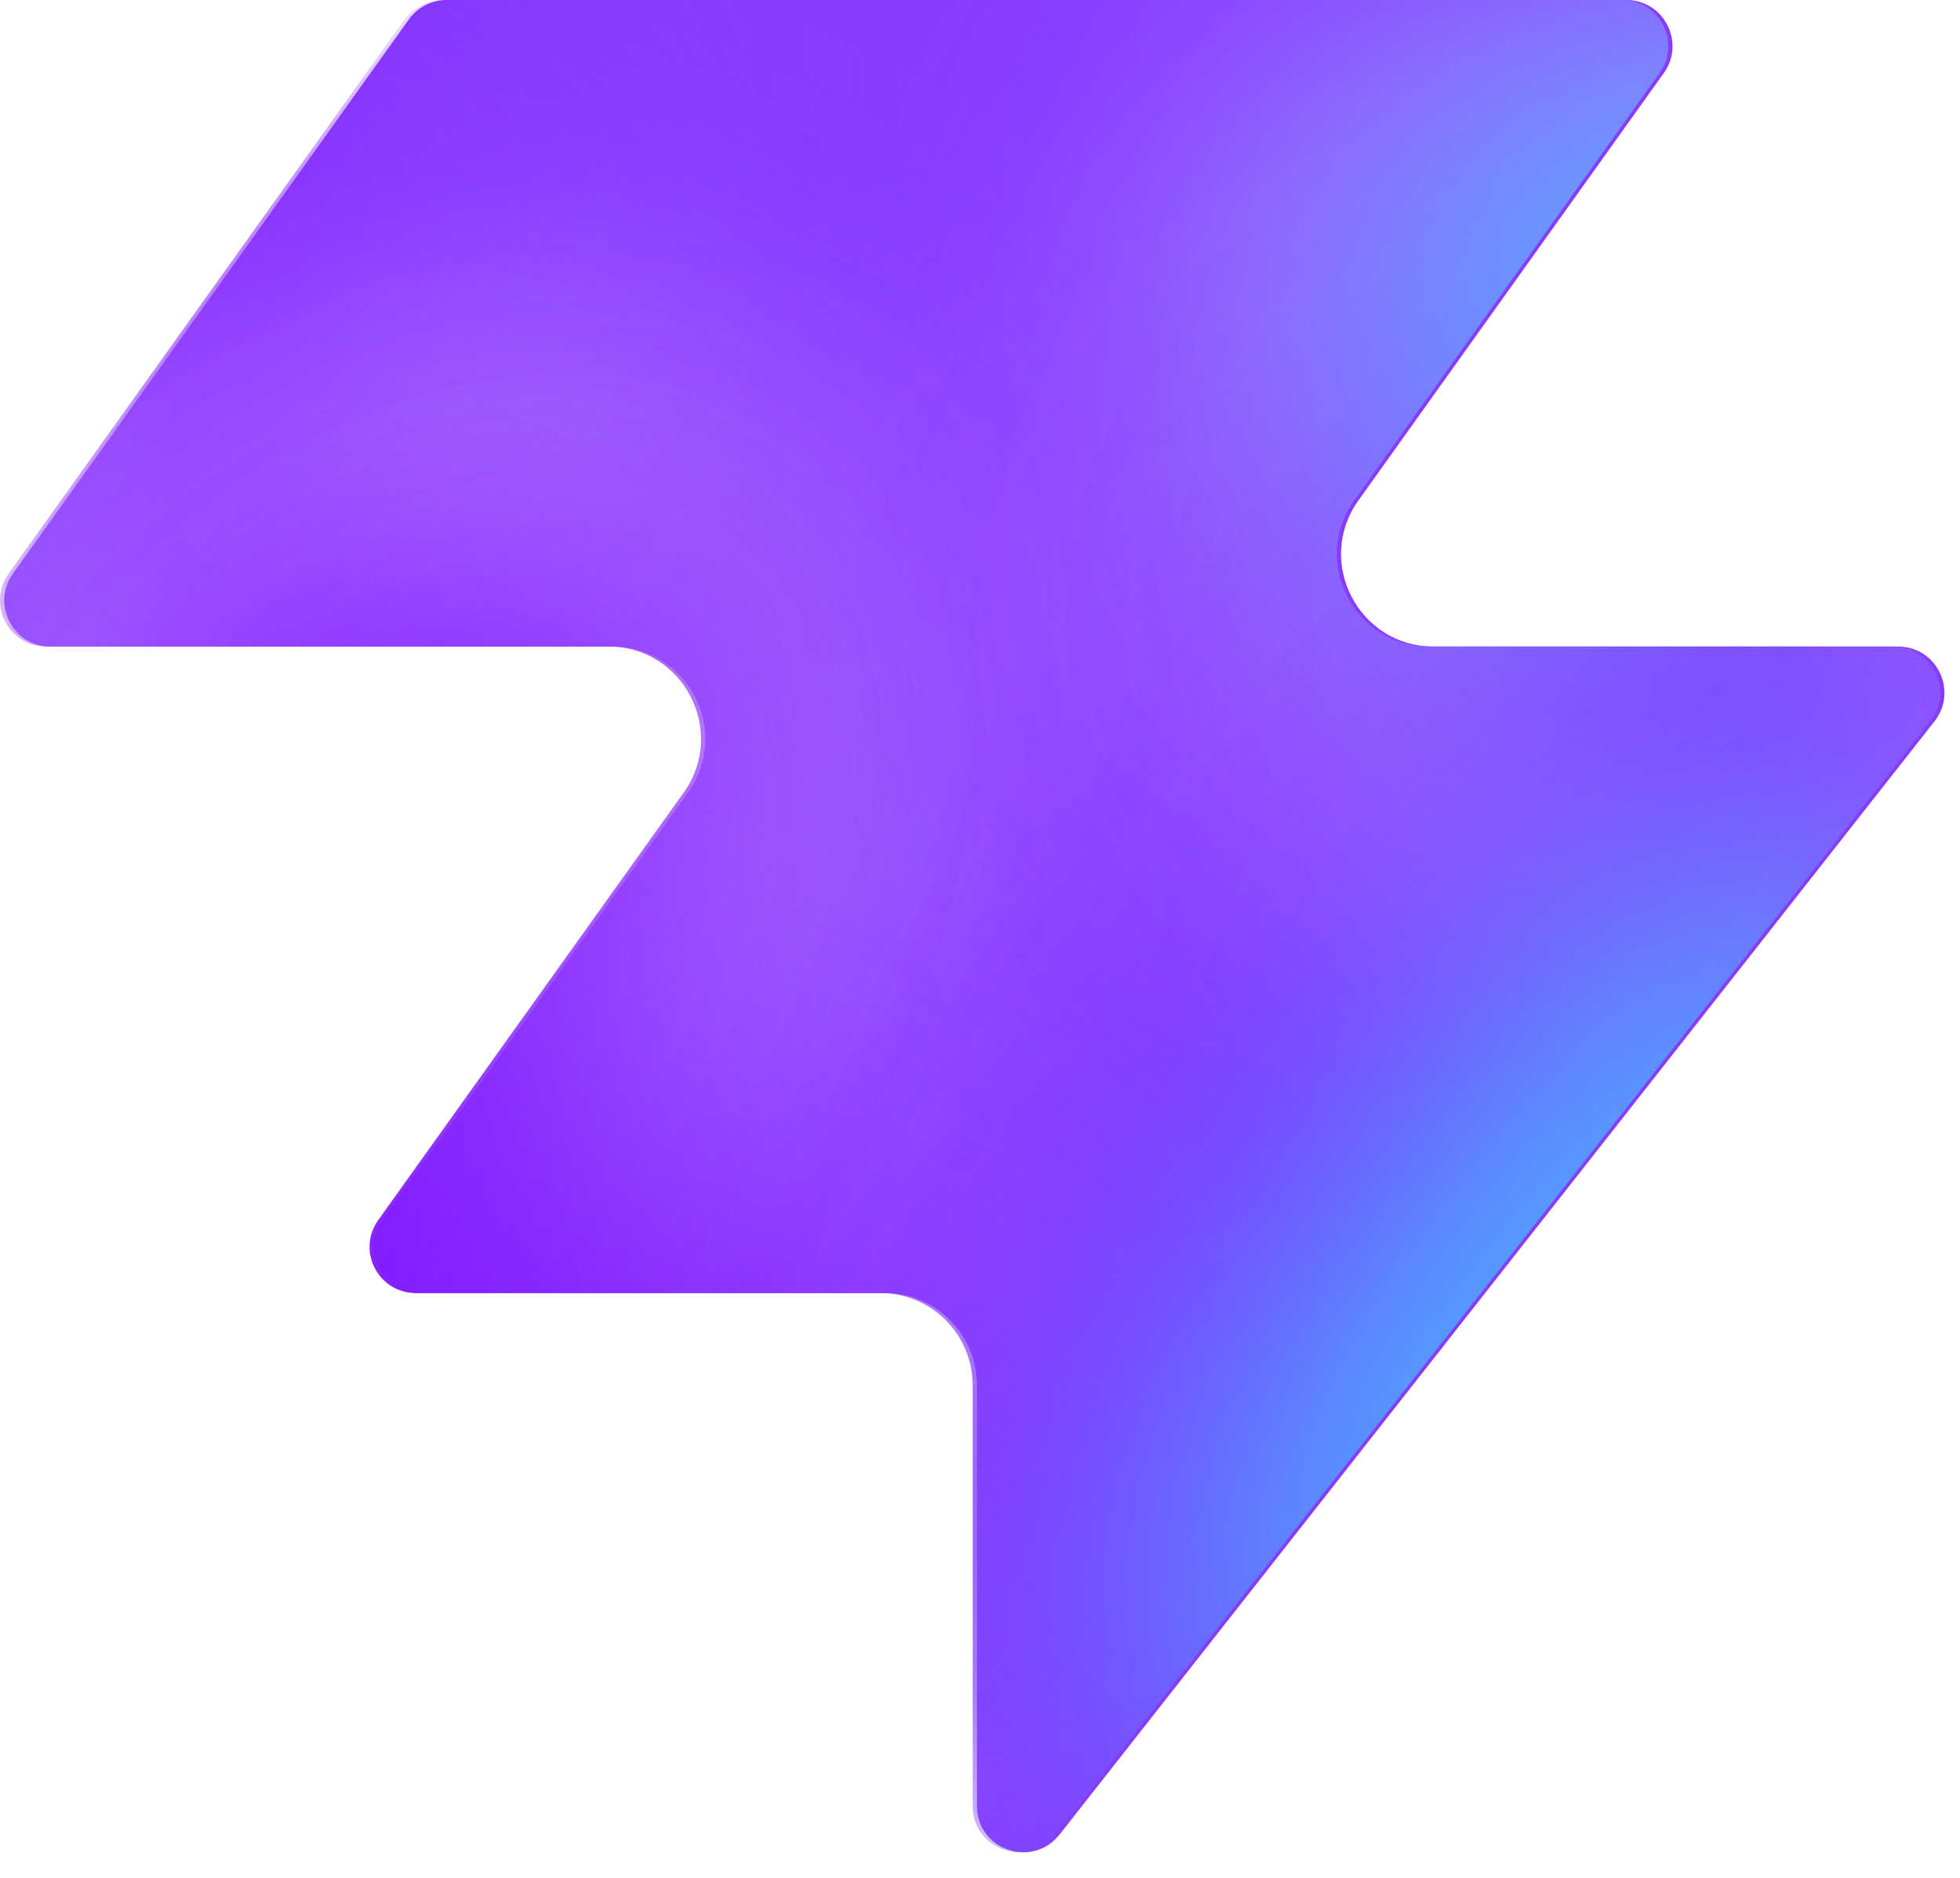
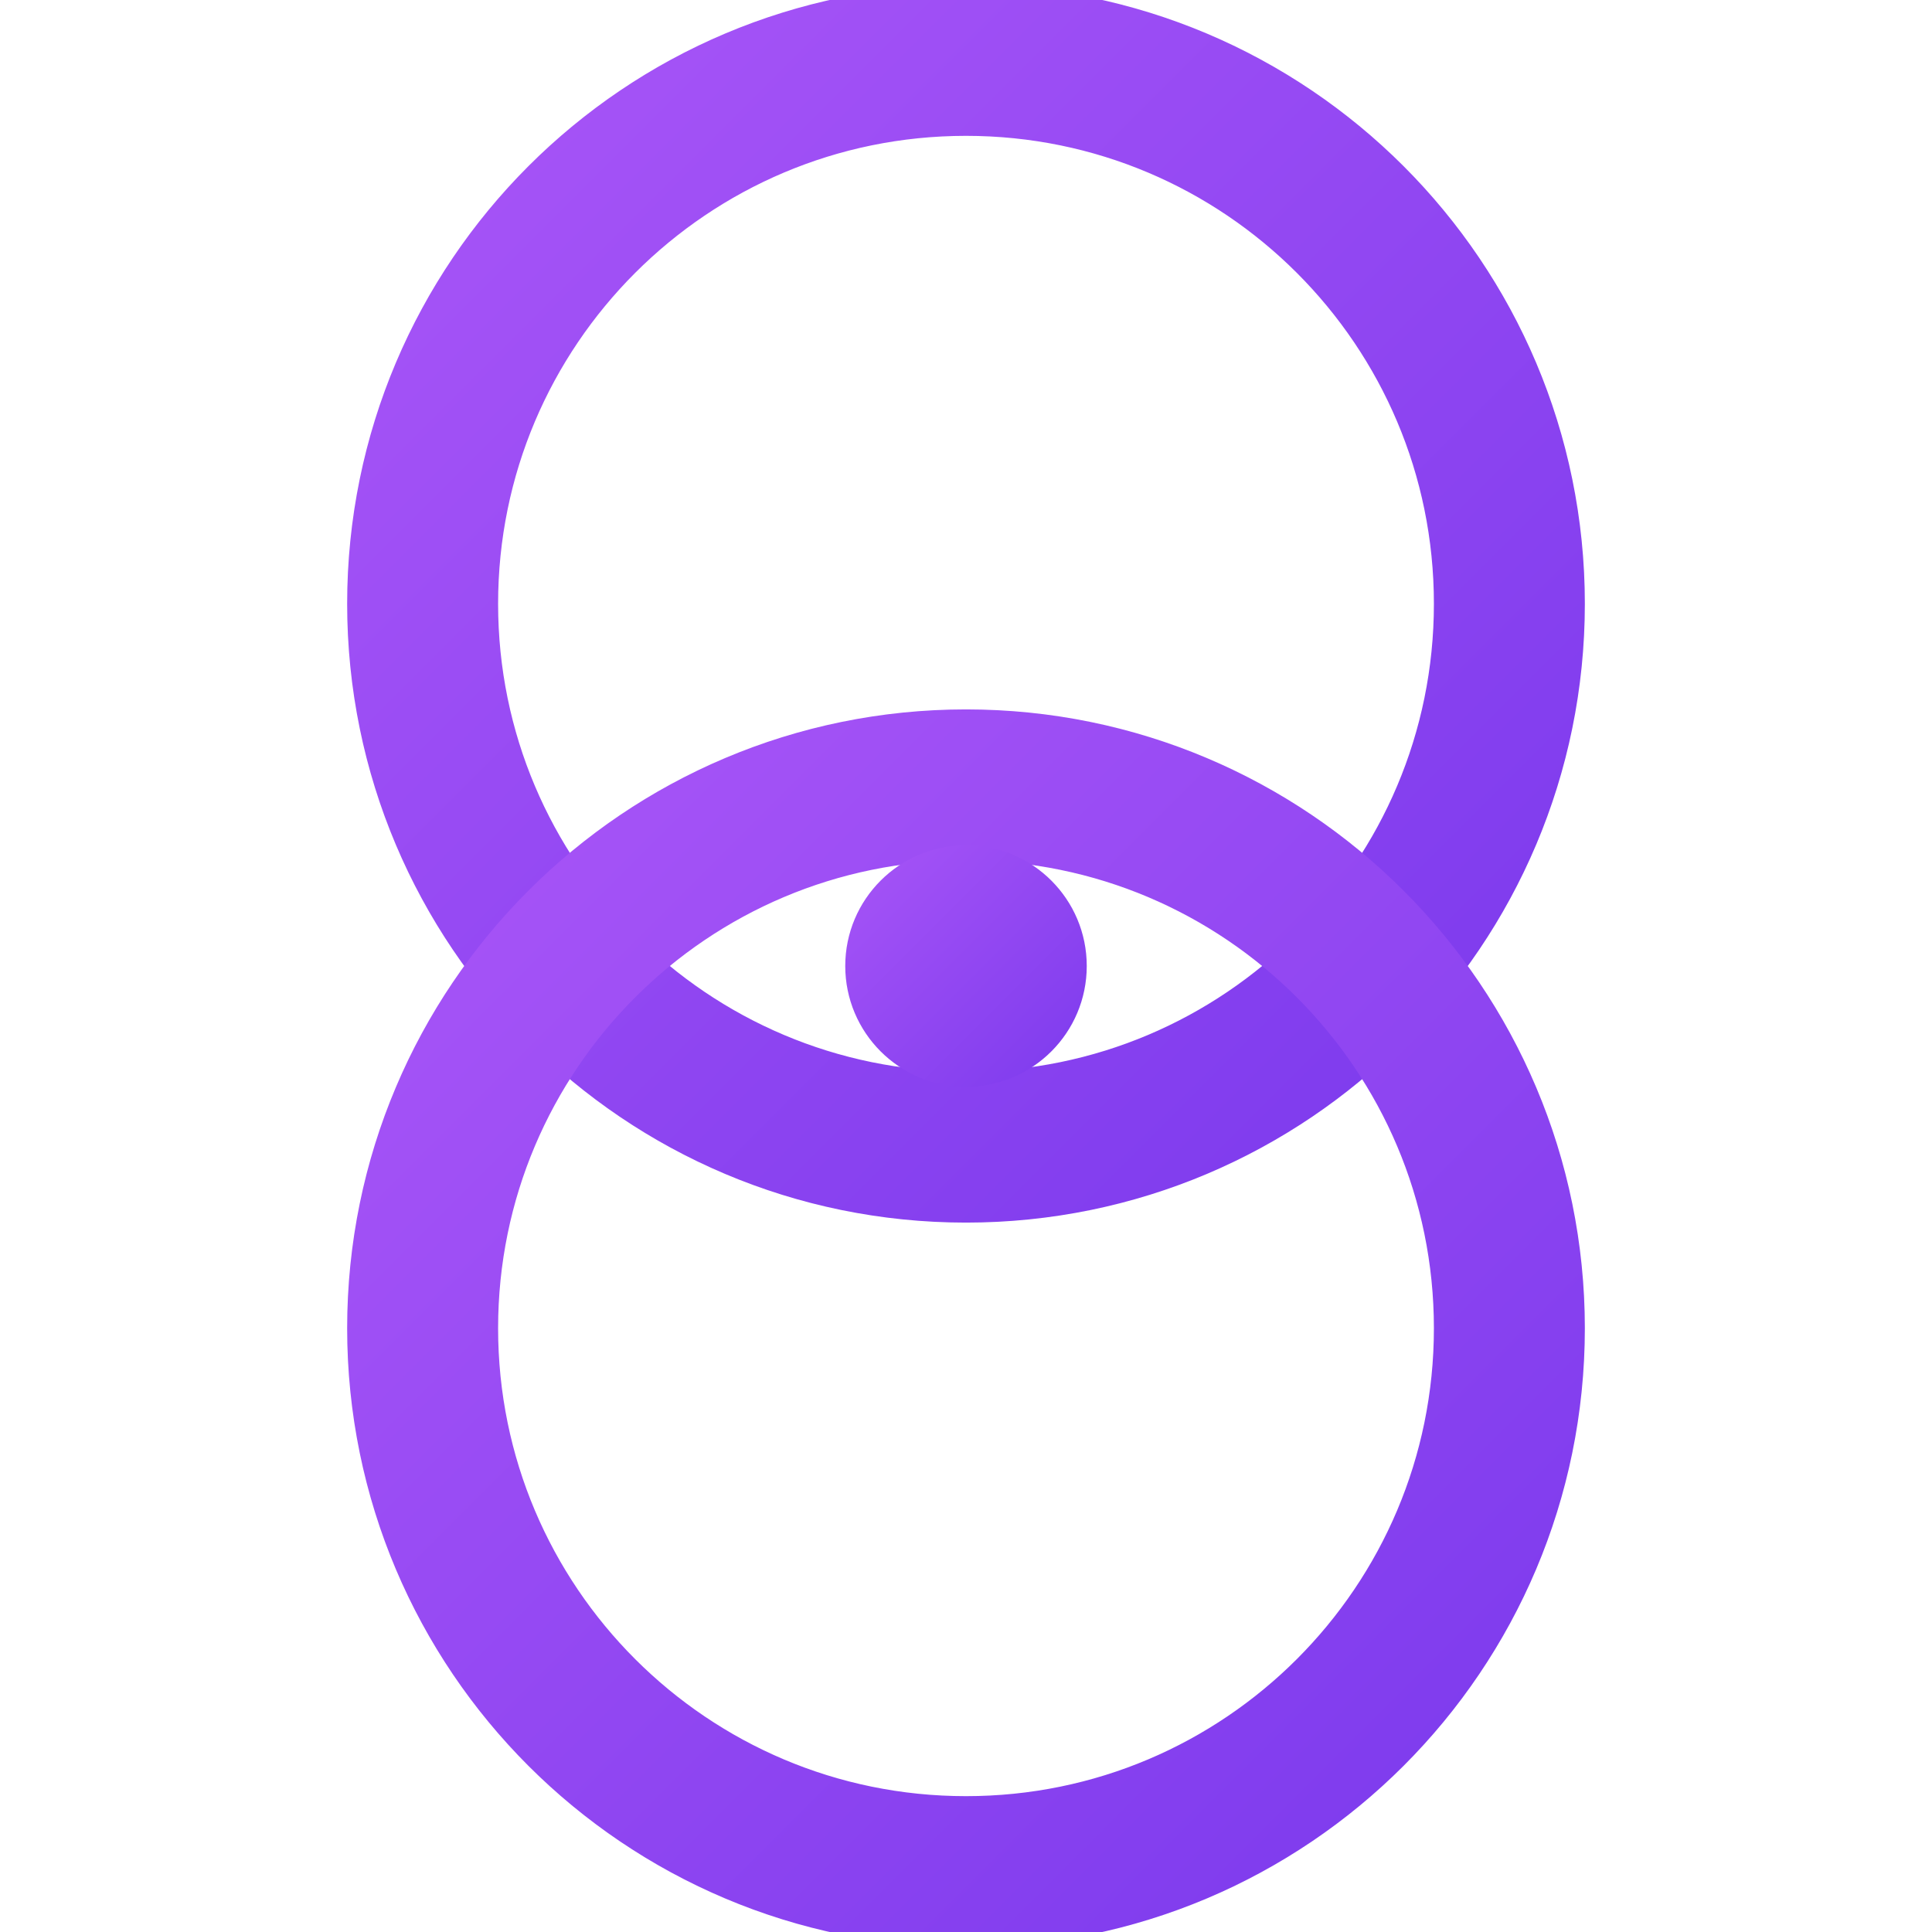
- <svg xmlns="http://www.w3.org/2000/svg" width="48" height="46" fill="none" viewBox="0 0 48 46">
-   <path fill="#863bff" d="M25.946 44.938c-.664.845-2.021.375-2.021-.698V33.937a2.26 2.26 0 0 0-2.262-2.262H10.287c-.92 0-1.456-1.04-.92-1.788l7.48-10.471c1.07-1.497 0-3.578-1.842-3.578H1.237c-.92 0-1.456-1.04-.92-1.788L10.013.474c.214-.297.556-.474.92-.474h28.894c.92 0 1.456 1.04.92 1.788l-7.48 10.471c-1.07 1.498 0 3.579 1.842 3.579h11.377c.943 0 1.473 1.088.89 1.83L25.947 44.94z" style="fill:#863bff;fill:color(display-p3 .525 .23 1);fill-opacity:1" />
-   <mask id="a" width="48" height="46" x="0" y="0" maskUnits="userSpaceOnUse" style="mask-type:alpha">
-     <path fill="#000" d="M25.842 44.938c-.664.844-2.021.375-2.021-.698V33.937a2.26 2.26 0 0 0-2.262-2.262H10.183c-.92 0-1.456-1.04-.92-1.788l7.48-10.471c1.07-1.498 0-3.579-1.842-3.579H1.133c-.92 0-1.456-1.04-.92-1.787L9.91.473c.214-.297.556-.474.92-.474h28.894c.92 0 1.456 1.04.92 1.788l-7.48 10.471c-1.07 1.498 0 3.578 1.842 3.578h11.377c.943 0 1.473 1.088.89 1.832L25.843 44.94z" style="fill:#000;fill-opacity:1" />
-   </mask>
-   <g mask="url(#a)">
-     <g filter="url(#b)">
-       <ellipse cx="5.508" cy="14.704" fill="#ede6ff" rx="5.508" ry="14.704" style="fill:#ede6ff;fill:color(display-p3 .927 .903 1);fill-opacity:1" transform="matrix(.00324 1 1 -.00324 -4.47 31.516)" />
-     </g>
-     <g filter="url(#c)">
-       <ellipse cx="10.399" cy="29.851" fill="#ede6ff" rx="10.399" ry="29.851" style="fill:#ede6ff;fill:color(display-p3 .927 .903 1);fill-opacity:1" transform="matrix(.00324 1 1 -.00324 -39.328 7.883)" />
-     </g>
-     <g filter="url(#d)">
-       <ellipse cx="5.508" cy="30.487" fill="#7e14ff" rx="5.508" ry="30.487" style="fill:#7e14ff;fill:color(display-p3 .492 .077 1);fill-opacity:1" transform="rotate(89.814 -25.913 -14.639)scale(1 -1)" />
-     </g>
-     <g filter="url(#e)">
-       <ellipse cx="5.508" cy="30.599" fill="#7e14ff" rx="5.508" ry="30.599" style="fill:#7e14ff;fill:color(display-p3 .492 .077 1);fill-opacity:1" transform="rotate(89.814 -32.644 -3.334)scale(1 -1)" />
-     </g>
-     <g filter="url(#f)">
-       <ellipse cx="5.508" cy="30.599" fill="#7e14ff" rx="5.508" ry="30.599" style="fill:#7e14ff;fill:color(display-p3 .492 .077 1);fill-opacity:1" transform="matrix(.00324 1 1 -.00324 -34.34 30.47)" />
-     </g>
-     <g filter="url(#g)">
-       <ellipse cx="14.072" cy="22.078" fill="#ede6ff" rx="14.072" ry="22.078" style="fill:#ede6ff;fill:color(display-p3 .927 .903 1);fill-opacity:1" transform="rotate(93.35 24.506 48.493)scale(-1 1)" />
-     </g>
-     <g filter="url(#h)">
-       <ellipse cx="3.47" cy="21.501" fill="#7e14ff" rx="3.47" ry="21.501" style="fill:#7e14ff;fill:color(display-p3 .492 .077 1);fill-opacity:1" transform="rotate(89.009 28.708 47.59)scale(-1 1)" />
-     </g>
-     <g filter="url(#i)">
-       <ellipse cx="3.47" cy="21.501" fill="#7e14ff" rx="3.47" ry="21.501" style="fill:#7e14ff;fill:color(display-p3 .492 .077 1);fill-opacity:1" transform="rotate(89.009 28.708 47.59)scale(-1 1)" />
-     </g>
-     <g filter="url(#j)">
-       <ellipse cx=".387" cy="8.972" fill="#7e14ff" rx="4.407" ry="29.108" style="fill:#7e14ff;fill:color(display-p3 .492 .077 1);fill-opacity:1" transform="rotate(39.51 .387 8.972)" />
-     </g>
-     <g filter="url(#k)">
-       <ellipse cx="47.523" cy="-6.092" fill="#7e14ff" rx="4.407" ry="29.108" style="fill:#7e14ff;fill:color(display-p3 .492 .077 1);fill-opacity:1" transform="rotate(37.892 47.523 -6.092)" />
-     </g>
-     <g filter="url(#l)">
-       <ellipse cx="41.412" cy="6.333" fill="#47bfff" rx="5.971" ry="9.665" style="fill:#47bfff;fill:color(display-p3 .28 .748 1);fill-opacity:1" transform="rotate(37.892 41.412 6.333)" />
-     </g>
-     <g filter="url(#m)">
-       <ellipse cx="-1.879" cy="38.332" fill="#7e14ff" rx="4.407" ry="29.108" style="fill:#7e14ff;fill:color(display-p3 .492 .077 1);fill-opacity:1" transform="rotate(37.892 -1.88 38.332)" />
-     </g>
-     <g filter="url(#n)">
-       <ellipse cx="-1.879" cy="38.332" fill="#7e14ff" rx="4.407" ry="29.108" style="fill:#7e14ff;fill:color(display-p3 .492 .077 1);fill-opacity:1" transform="rotate(37.892 -1.88 38.332)" />
-     </g>
-     <g filter="url(#o)">
-       <ellipse cx="35.651" cy="29.907" fill="#7e14ff" rx="4.407" ry="29.108" style="fill:#7e14ff;fill:color(display-p3 .492 .077 1);fill-opacity:1" transform="rotate(37.892 35.651 29.907)" />
-     </g>
-     <g filter="url(#p)">
-       <ellipse cx="38.418" cy="32.4" fill="#47bfff" rx="5.971" ry="15.297" style="fill:#47bfff;fill:color(display-p3 .28 .748 1);fill-opacity:1" transform="rotate(37.892 38.418 32.4)" />
-     </g>
-   </g>
+ <svg xmlns="http://www.w3.org/2000/svg" width="32" height="32" viewBox="0 0 32 32" fill="none">
  <defs>
-     <filter id="b" width="60.045" height="41.654" x="-19.77" y="16.149" color-interpolation-filters="sRGB" filterUnits="userSpaceOnUse">
-       <feFlood flood-opacity="0" result="BackgroundImageFix" />
-       <feBlend in="SourceGraphic" in2="BackgroundImageFix" result="shape" />
-       <feGaussianBlur result="effect1_foregroundBlur_2002_17158" stdDeviation="7.659" />
-     </filter>
-     <filter id="c" width="90.34" height="51.437" x="-54.613" y="-7.533" color-interpolation-filters="sRGB" filterUnits="userSpaceOnUse">
-       <feFlood flood-opacity="0" result="BackgroundImageFix" />
-       <feBlend in="SourceGraphic" in2="BackgroundImageFix" result="shape" />
-       <feGaussianBlur result="effect1_foregroundBlur_2002_17158" stdDeviation="7.659" />
-     </filter>
-     <filter id="d" width="79.355" height="29.4" x="-49.64" y="2.03" color-interpolation-filters="sRGB" filterUnits="userSpaceOnUse">
-       <feFlood flood-opacity="0" result="BackgroundImageFix" />
-       <feBlend in="SourceGraphic" in2="BackgroundImageFix" result="shape" />
-       <feGaussianBlur result="effect1_foregroundBlur_2002_17158" stdDeviation="4.596" />
-     </filter>
-     <filter id="e" width="79.579" height="29.4" x="-45.045" y="20.029" color-interpolation-filters="sRGB" filterUnits="userSpaceOnUse">
-       <feFlood flood-opacity="0" result="BackgroundImageFix" />
-       <feBlend in="SourceGraphic" in2="BackgroundImageFix" result="shape" />
-       <feGaussianBlur result="effect1_foregroundBlur_2002_17158" stdDeviation="4.596" />
-     </filter>
-     <filter id="f" width="79.579" height="29.4" x="-43.513" y="21.178" color-interpolation-filters="sRGB" filterUnits="userSpaceOnUse">
-       <feFlood flood-opacity="0" result="BackgroundImageFix" />
-       <feBlend in="SourceGraphic" in2="BackgroundImageFix" result="shape" />
-       <feGaussianBlur result="effect1_foregroundBlur_2002_17158" stdDeviation="4.596" />
-     </filter>
-     <filter id="g" width="74.749" height="58.852" x="15.756" y="-17.901" color-interpolation-filters="sRGB" filterUnits="userSpaceOnUse">
-       <feFlood flood-opacity="0" result="BackgroundImageFix" />
-       <feBlend in="SourceGraphic" in2="BackgroundImageFix" result="shape" />
-       <feGaussianBlur result="effect1_foregroundBlur_2002_17158" stdDeviation="7.659" />
-     </filter>
-     <filter id="h" width="61.377" height="25.362" x="23.548" y="2.284" color-interpolation-filters="sRGB" filterUnits="userSpaceOnUse">
-       <feFlood flood-opacity="0" result="BackgroundImageFix" />
-       <feBlend in="SourceGraphic" in2="BackgroundImageFix" result="shape" />
-       <feGaussianBlur result="effect1_foregroundBlur_2002_17158" stdDeviation="4.596" />
-     </filter>
-     <filter id="i" width="61.377" height="25.362" x="23.548" y="2.284" color-interpolation-filters="sRGB" filterUnits="userSpaceOnUse">
-       <feFlood flood-opacity="0" result="BackgroundImageFix" />
-       <feBlend in="SourceGraphic" in2="BackgroundImageFix" result="shape" />
-       <feGaussianBlur result="effect1_foregroundBlur_2002_17158" stdDeviation="4.596" />
-     </filter>
-     <filter id="j" width="56.045" height="63.649" x="-27.636" y="-22.853" color-interpolation-filters="sRGB" filterUnits="userSpaceOnUse">
-       <feFlood flood-opacity="0" result="BackgroundImageFix" />
-       <feBlend in="SourceGraphic" in2="BackgroundImageFix" result="shape" />
-       <feGaussianBlur result="effect1_foregroundBlur_2002_17158" stdDeviation="4.596" />
-     </filter>
-     <filter id="k" width="54.814" height="64.646" x="20.116" y="-38.415" color-interpolation-filters="sRGB" filterUnits="userSpaceOnUse">
-       <feFlood flood-opacity="0" result="BackgroundImageFix" />
-       <feBlend in="SourceGraphic" in2="BackgroundImageFix" result="shape" />
-       <feGaussianBlur result="effect1_foregroundBlur_2002_17158" stdDeviation="4.596" />
-     </filter>
-     <filter id="l" width="33.541" height="35.313" x="24.641" y="-11.323" color-interpolation-filters="sRGB" filterUnits="userSpaceOnUse">
-       <feFlood flood-opacity="0" result="BackgroundImageFix" />
-       <feBlend in="SourceGraphic" in2="BackgroundImageFix" result="shape" />
-       <feGaussianBlur result="effect1_foregroundBlur_2002_17158" stdDeviation="4.596" />
-     </filter>
-     <filter id="m" width="54.814" height="64.646" x="-29.286" y="6.009" color-interpolation-filters="sRGB" filterUnits="userSpaceOnUse">
-       <feFlood flood-opacity="0" result="BackgroundImageFix" />
-       <feBlend in="SourceGraphic" in2="BackgroundImageFix" result="shape" />
-       <feGaussianBlur result="effect1_foregroundBlur_2002_17158" stdDeviation="4.596" />
-     </filter>
-     <filter id="n" width="54.814" height="64.646" x="-29.286" y="6.009" color-interpolation-filters="sRGB" filterUnits="userSpaceOnUse">
-       <feFlood flood-opacity="0" result="BackgroundImageFix" />
-       <feBlend in="SourceGraphic" in2="BackgroundImageFix" result="shape" />
-       <feGaussianBlur result="effect1_foregroundBlur_2002_17158" stdDeviation="4.596" />
-     </filter>
-     <filter id="o" width="54.814" height="64.646" x="8.244" y="-2.416" color-interpolation-filters="sRGB" filterUnits="userSpaceOnUse">
-       <feFlood flood-opacity="0" result="BackgroundImageFix" />
-       <feBlend in="SourceGraphic" in2="BackgroundImageFix" result="shape" />
-       <feGaussianBlur result="effect1_foregroundBlur_2002_17158" stdDeviation="4.596" />
-     </filter>
-     <filter id="p" width="39.409" height="43.623" x="18.713" y="10.588" color-interpolation-filters="sRGB" filterUnits="userSpaceOnUse">
-       <feFlood flood-opacity="0" result="BackgroundImageFix" />
-       <feBlend in="SourceGraphic" in2="BackgroundImageFix" result="shape" />
-       <feGaussianBlur result="effect1_foregroundBlur_2002_17158" stdDeviation="4.596" />
-     </filter>
+     <linearGradient id="peerCordGradient" x1="0%" y1="0%" x2="100%" y2="100%">
+       <stop offset="0%" stop-color="#a855f7" />
+       <stop offset="100%" stop-color="#7c3aed" />
+     </linearGradient>
  </defs>
+   <circle cx="16" cy="10" r="9" stroke="url(#peerCordGradient)" stroke-width="2.5" fill="none" stroke-linecap="round" stroke-dasharray="56.55" stroke-dashoffset="0" />
+   <circle cx="16" cy="22" r="9" stroke="url(#peerCordGradient)" stroke-width="2.5" fill="none" stroke-linecap="round" stroke-dasharray="56.55" stroke-dashoffset="0" />
+   <circle cx="16" cy="16" r="2" fill="url(#peerCordGradient)" />
</svg>
